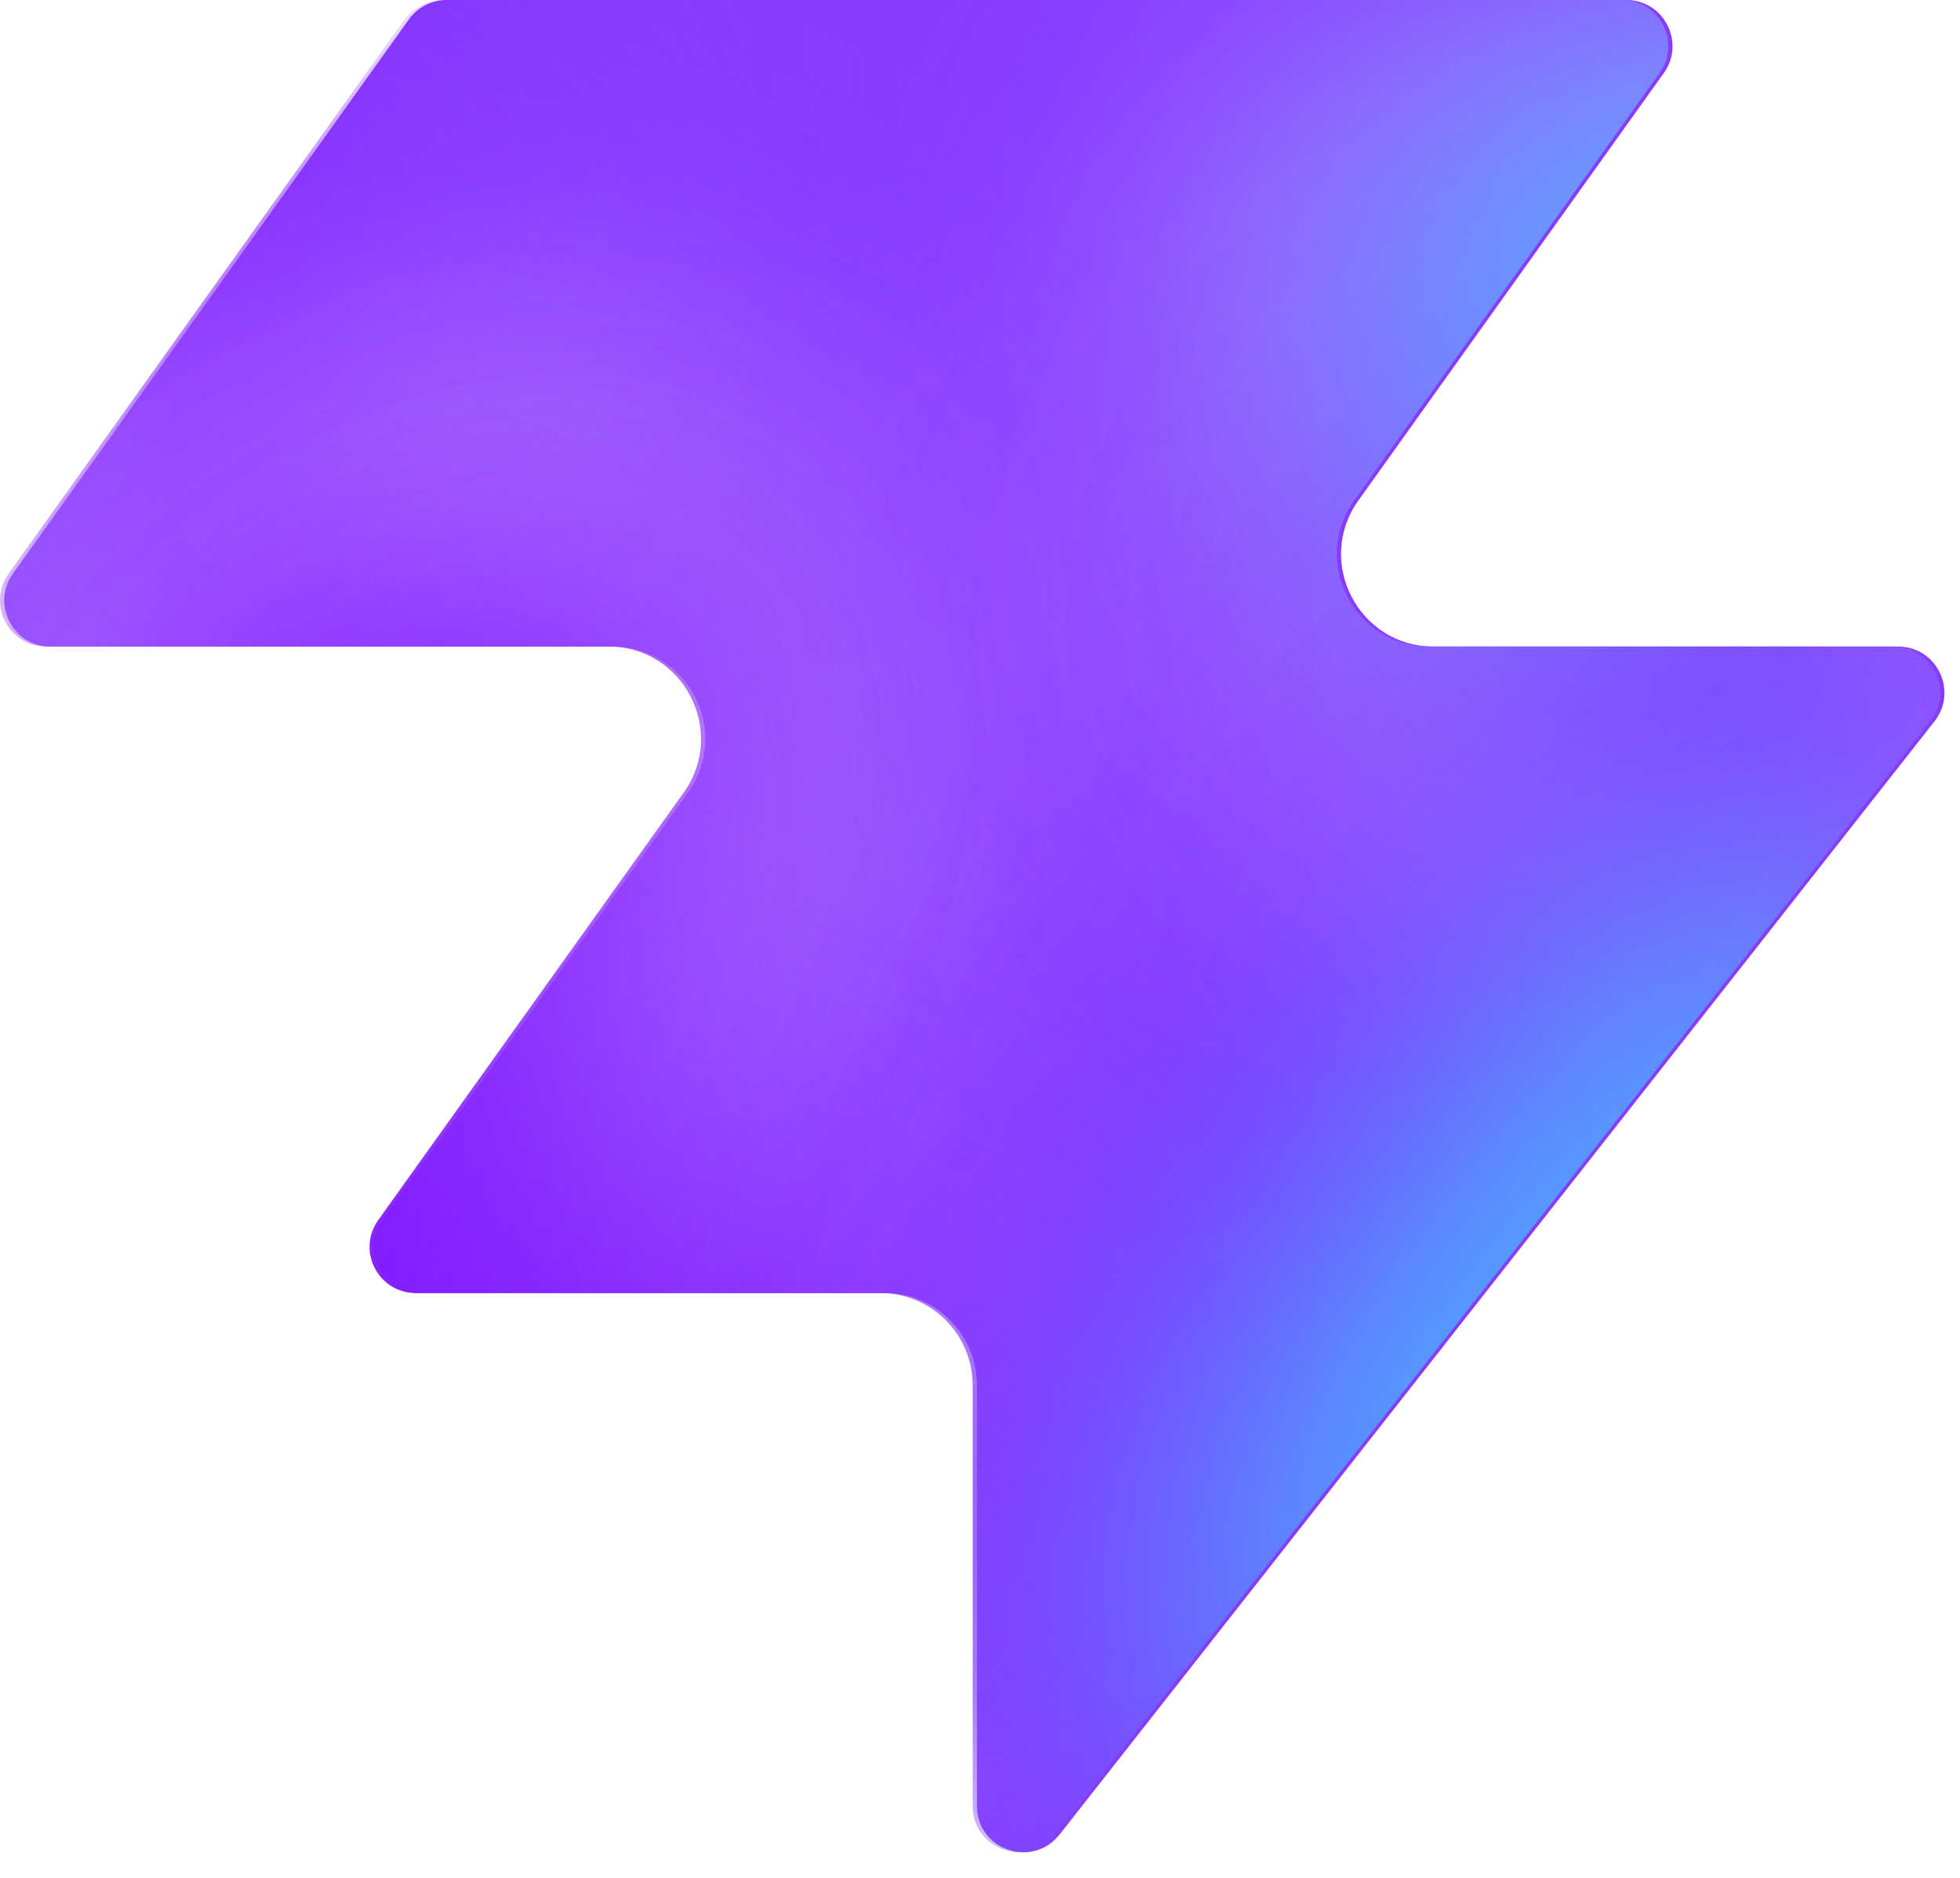
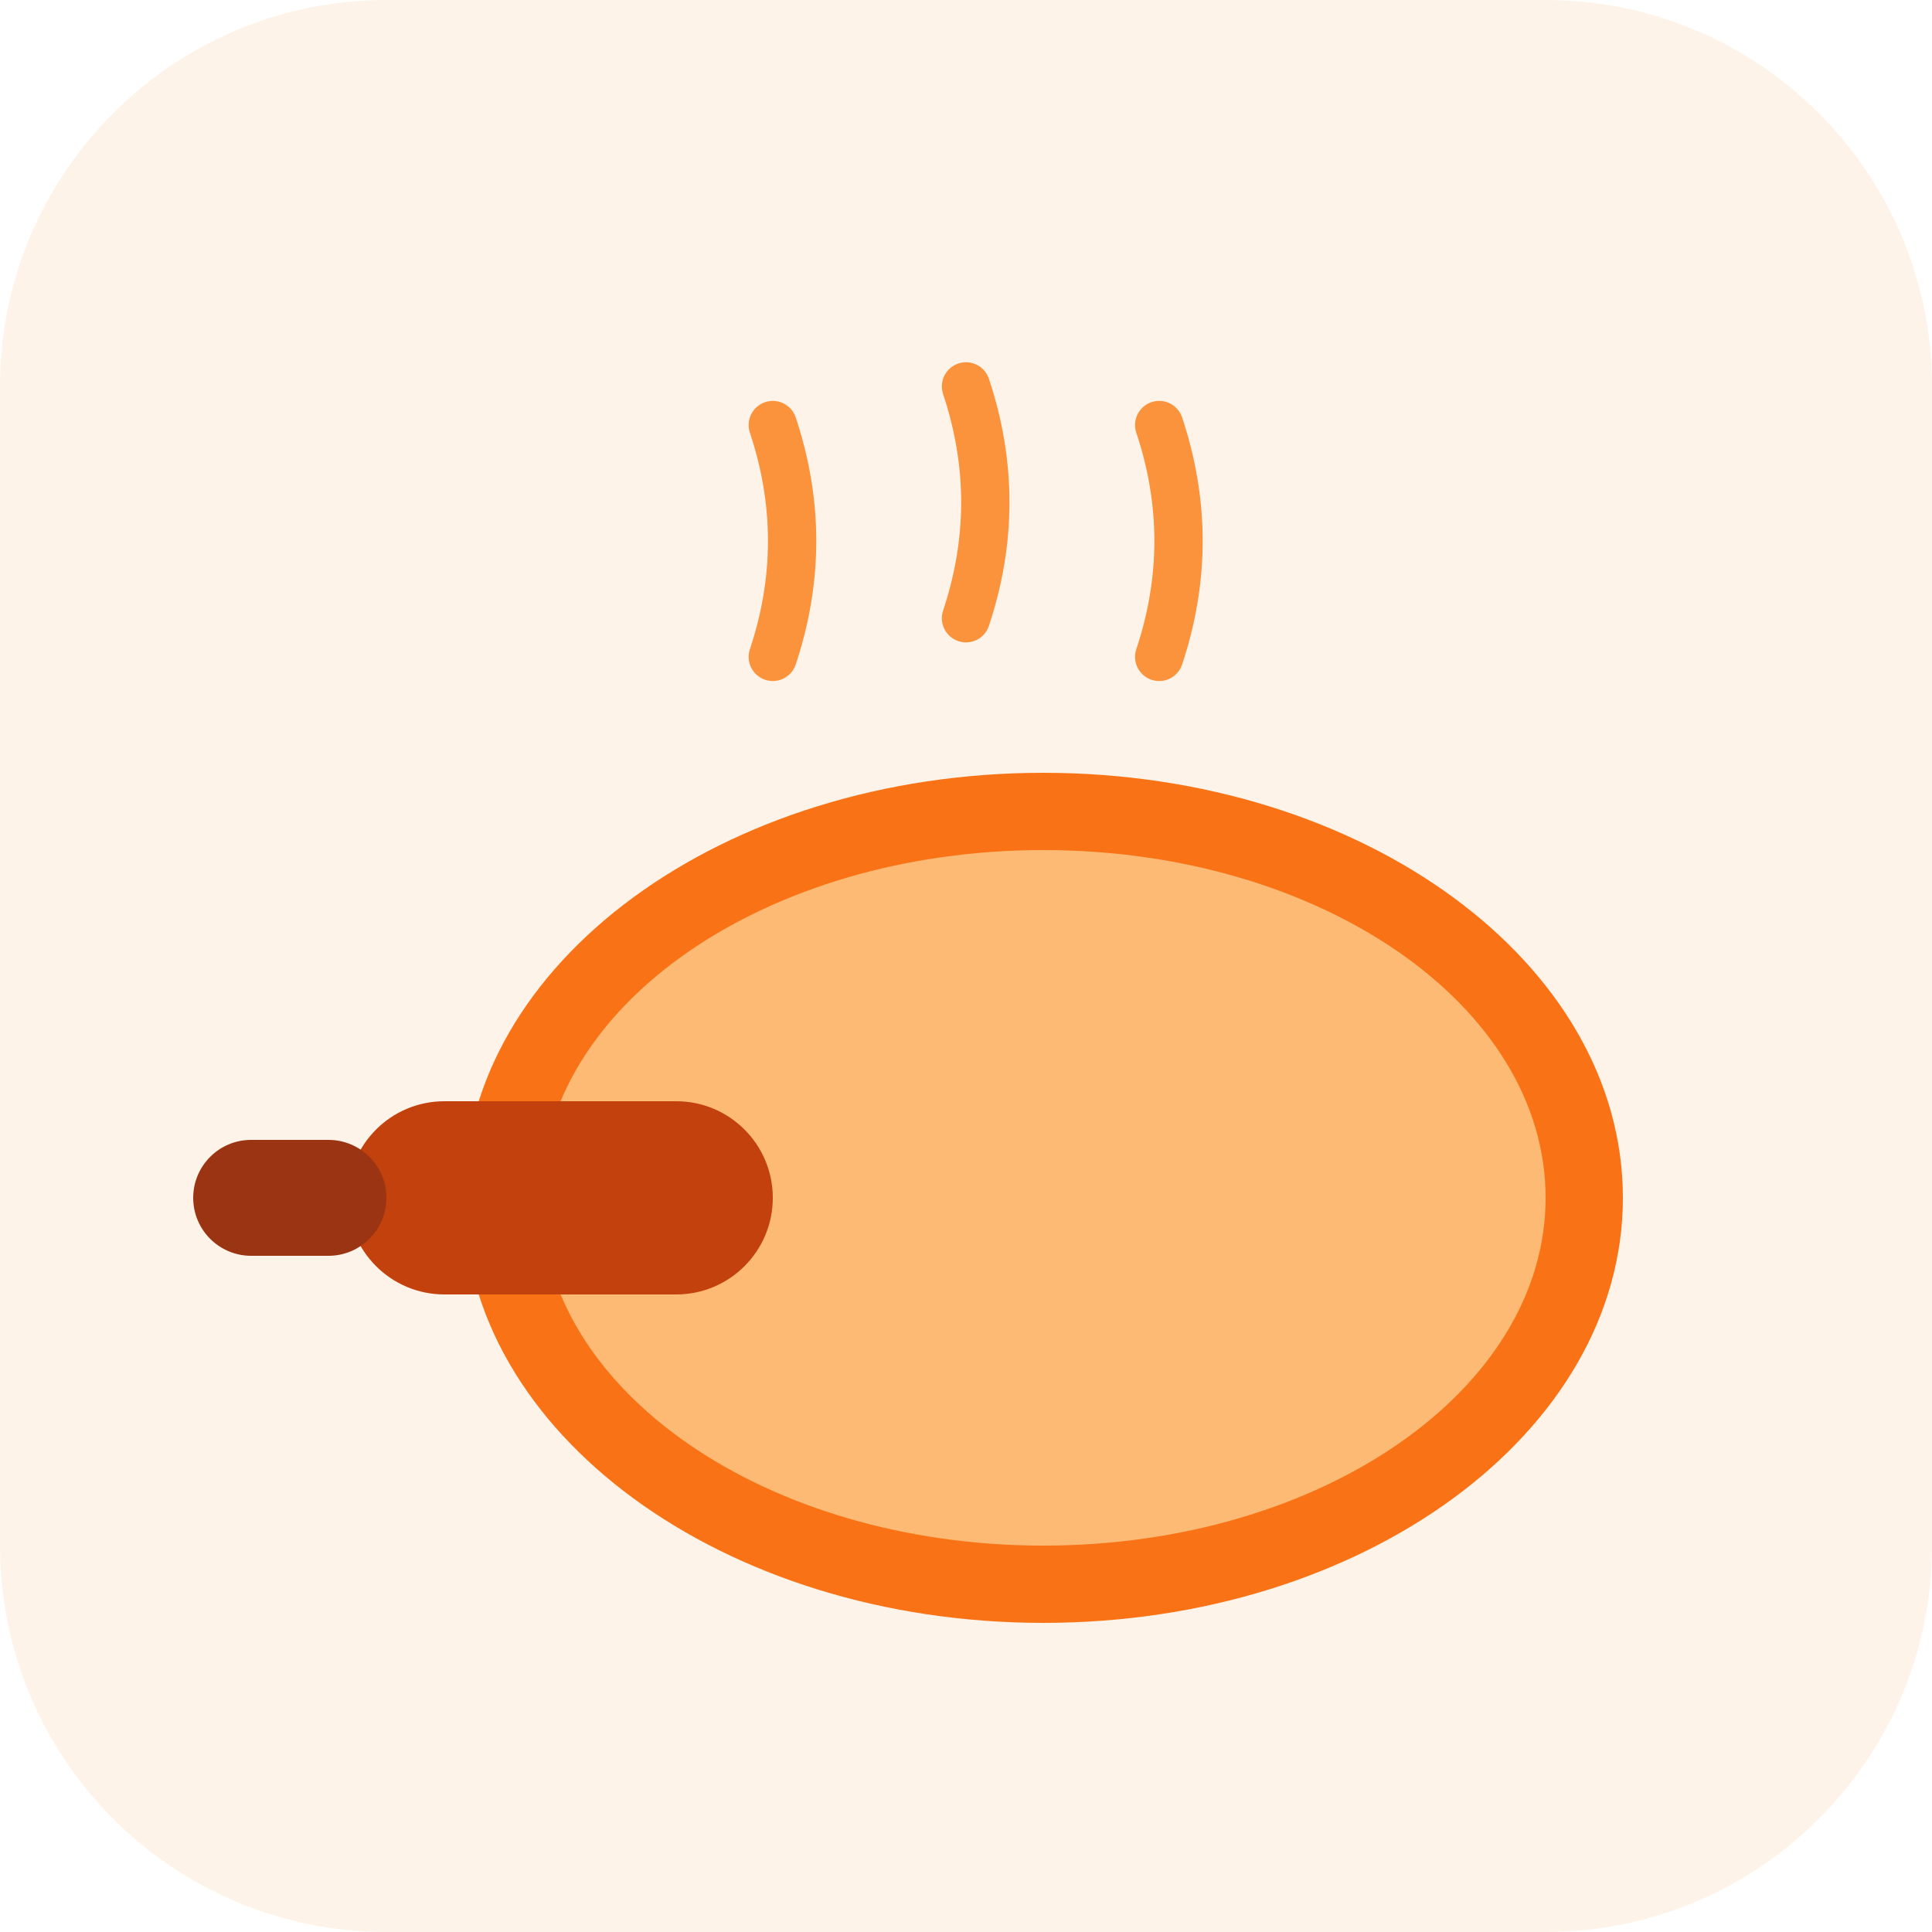
- <svg xmlns="http://www.w3.org/2000/svg" width="48" height="46" fill="none" viewBox="0 0 48 46">
-   <path fill="#863bff" d="M25.946 44.938c-.664.845-2.021.375-2.021-.698V33.937a2.26 2.26 0 0 0-2.262-2.262H10.287c-.92 0-1.456-1.04-.92-1.788l7.48-10.471c1.07-1.497 0-3.578-1.842-3.578H1.237c-.92 0-1.456-1.04-.92-1.788L10.013.474c.214-.297.556-.474.92-.474h28.894c.92 0 1.456 1.04.92 1.788l-7.48 10.471c-1.07 1.498 0 3.579 1.842 3.579h11.377c.943 0 1.473 1.088.89 1.83L25.947 44.94z" style="fill:#863bff;fill:color(display-p3 .525 .23 1);fill-opacity:1" />
-   <mask id="a" width="48" height="46" x="0" y="0" maskUnits="userSpaceOnUse" style="mask-type:alpha">
-     <path fill="#000" d="M25.842 44.938c-.664.844-2.021.375-2.021-.698V33.937a2.26 2.26 0 0 0-2.262-2.262H10.183c-.92 0-1.456-1.04-.92-1.788l7.48-10.471c1.07-1.498 0-3.579-1.842-3.579H1.133c-.92 0-1.456-1.04-.92-1.787L9.91.473c.214-.297.556-.474.92-.474h28.894c.92 0 1.456 1.04.92 1.788l-7.48 10.471c-1.07 1.498 0 3.578 1.842 3.578h11.377c.943 0 1.473 1.088.89 1.832L25.843 44.94z" style="fill:#000;fill-opacity:1" />
-   </mask>
-   <g mask="url(#a)">
-     <g filter="url(#b)">
-       <ellipse cx="5.508" cy="14.704" fill="#ede6ff" rx="5.508" ry="14.704" style="fill:#ede6ff;fill:color(display-p3 .927 .903 1);fill-opacity:1" transform="matrix(.00324 1 1 -.00324 -4.47 31.516)" />
-     </g>
-     <g filter="url(#c)">
-       <ellipse cx="10.399" cy="29.851" fill="#ede6ff" rx="10.399" ry="29.851" style="fill:#ede6ff;fill:color(display-p3 .927 .903 1);fill-opacity:1" transform="matrix(.00324 1 1 -.00324 -39.328 7.883)" />
-     </g>
-     <g filter="url(#d)">
-       <ellipse cx="5.508" cy="30.487" fill="#7e14ff" rx="5.508" ry="30.487" style="fill:#7e14ff;fill:color(display-p3 .492 .077 1);fill-opacity:1" transform="rotate(89.814 -25.913 -14.639)scale(1 -1)" />
-     </g>
-     <g filter="url(#e)">
-       <ellipse cx="5.508" cy="30.599" fill="#7e14ff" rx="5.508" ry="30.599" style="fill:#7e14ff;fill:color(display-p3 .492 .077 1);fill-opacity:1" transform="rotate(89.814 -32.644 -3.334)scale(1 -1)" />
-     </g>
-     <g filter="url(#f)">
-       <ellipse cx="5.508" cy="30.599" fill="#7e14ff" rx="5.508" ry="30.599" style="fill:#7e14ff;fill:color(display-p3 .492 .077 1);fill-opacity:1" transform="matrix(.00324 1 1 -.00324 -34.34 30.47)" />
-     </g>
-     <g filter="url(#g)">
-       <ellipse cx="14.072" cy="22.078" fill="#ede6ff" rx="14.072" ry="22.078" style="fill:#ede6ff;fill:color(display-p3 .927 .903 1);fill-opacity:1" transform="rotate(93.35 24.506 48.493)scale(-1 1)" />
-     </g>
-     <g filter="url(#h)">
-       <ellipse cx="3.47" cy="21.501" fill="#7e14ff" rx="3.47" ry="21.501" style="fill:#7e14ff;fill:color(display-p3 .492 .077 1);fill-opacity:1" transform="rotate(89.009 28.708 47.59)scale(-1 1)" />
-     </g>
-     <g filter="url(#i)">
-       <ellipse cx="3.47" cy="21.501" fill="#7e14ff" rx="3.47" ry="21.501" style="fill:#7e14ff;fill:color(display-p3 .492 .077 1);fill-opacity:1" transform="rotate(89.009 28.708 47.59)scale(-1 1)" />
-     </g>
-     <g filter="url(#j)">
-       <ellipse cx=".387" cy="8.972" fill="#7e14ff" rx="4.407" ry="29.108" style="fill:#7e14ff;fill:color(display-p3 .492 .077 1);fill-opacity:1" transform="rotate(39.51 .387 8.972)" />
-     </g>
-     <g filter="url(#k)">
-       <ellipse cx="47.523" cy="-6.092" fill="#7e14ff" rx="4.407" ry="29.108" style="fill:#7e14ff;fill:color(display-p3 .492 .077 1);fill-opacity:1" transform="rotate(37.892 47.523 -6.092)" />
-     </g>
-     <g filter="url(#l)">
-       <ellipse cx="41.412" cy="6.333" fill="#47bfff" rx="5.971" ry="9.665" style="fill:#47bfff;fill:color(display-p3 .28 .748 1);fill-opacity:1" transform="rotate(37.892 41.412 6.333)" />
-     </g>
-     <g filter="url(#m)">
-       <ellipse cx="-1.879" cy="38.332" fill="#7e14ff" rx="4.407" ry="29.108" style="fill:#7e14ff;fill:color(display-p3 .492 .077 1);fill-opacity:1" transform="rotate(37.892 -1.88 38.332)" />
-     </g>
-     <g filter="url(#n)">
-       <ellipse cx="-1.879" cy="38.332" fill="#7e14ff" rx="4.407" ry="29.108" style="fill:#7e14ff;fill:color(display-p3 .492 .077 1);fill-opacity:1" transform="rotate(37.892 -1.88 38.332)" />
-     </g>
-     <g filter="url(#o)">
-       <ellipse cx="35.651" cy="29.907" fill="#7e14ff" rx="4.407" ry="29.108" style="fill:#7e14ff;fill:color(display-p3 .492 .077 1);fill-opacity:1" transform="rotate(37.892 35.651 29.907)" />
-     </g>
-     <g filter="url(#p)">
-       <ellipse cx="38.418" cy="32.4" fill="#47bfff" rx="5.971" ry="15.297" style="fill:#47bfff;fill:color(display-p3 .28 .748 1);fill-opacity:1" transform="rotate(37.892 38.418 32.4)" />
-     </g>
-   </g>
-   <defs>
-     <filter id="b" width="60.045" height="41.654" x="-19.77" y="16.149" color-interpolation-filters="sRGB" filterUnits="userSpaceOnUse">
-       <feFlood flood-opacity="0" result="BackgroundImageFix" />
-       <feBlend in="SourceGraphic" in2="BackgroundImageFix" result="shape" />
-       <feGaussianBlur result="effect1_foregroundBlur_2002_17158" stdDeviation="7.659" />
-     </filter>
-     <filter id="c" width="90.34" height="51.437" x="-54.613" y="-7.533" color-interpolation-filters="sRGB" filterUnits="userSpaceOnUse">
-       <feFlood flood-opacity="0" result="BackgroundImageFix" />
-       <feBlend in="SourceGraphic" in2="BackgroundImageFix" result="shape" />
-       <feGaussianBlur result="effect1_foregroundBlur_2002_17158" stdDeviation="7.659" />
-     </filter>
-     <filter id="d" width="79.355" height="29.4" x="-49.64" y="2.03" color-interpolation-filters="sRGB" filterUnits="userSpaceOnUse">
-       <feFlood flood-opacity="0" result="BackgroundImageFix" />
-       <feBlend in="SourceGraphic" in2="BackgroundImageFix" result="shape" />
-       <feGaussianBlur result="effect1_foregroundBlur_2002_17158" stdDeviation="4.596" />
-     </filter>
-     <filter id="e" width="79.579" height="29.4" x="-45.045" y="20.029" color-interpolation-filters="sRGB" filterUnits="userSpaceOnUse">
-       <feFlood flood-opacity="0" result="BackgroundImageFix" />
-       <feBlend in="SourceGraphic" in2="BackgroundImageFix" result="shape" />
-       <feGaussianBlur result="effect1_foregroundBlur_2002_17158" stdDeviation="4.596" />
-     </filter>
-     <filter id="f" width="79.579" height="29.4" x="-43.513" y="21.178" color-interpolation-filters="sRGB" filterUnits="userSpaceOnUse">
-       <feFlood flood-opacity="0" result="BackgroundImageFix" />
-       <feBlend in="SourceGraphic" in2="BackgroundImageFix" result="shape" />
-       <feGaussianBlur result="effect1_foregroundBlur_2002_17158" stdDeviation="4.596" />
-     </filter>
-     <filter id="g" width="74.749" height="58.852" x="15.756" y="-17.901" color-interpolation-filters="sRGB" filterUnits="userSpaceOnUse">
-       <feFlood flood-opacity="0" result="BackgroundImageFix" />
-       <feBlend in="SourceGraphic" in2="BackgroundImageFix" result="shape" />
-       <feGaussianBlur result="effect1_foregroundBlur_2002_17158" stdDeviation="7.659" />
-     </filter>
-     <filter id="h" width="61.377" height="25.362" x="23.548" y="2.284" color-interpolation-filters="sRGB" filterUnits="userSpaceOnUse">
-       <feFlood flood-opacity="0" result="BackgroundImageFix" />
-       <feBlend in="SourceGraphic" in2="BackgroundImageFix" result="shape" />
-       <feGaussianBlur result="effect1_foregroundBlur_2002_17158" stdDeviation="4.596" />
-     </filter>
-     <filter id="i" width="61.377" height="25.362" x="23.548" y="2.284" color-interpolation-filters="sRGB" filterUnits="userSpaceOnUse">
-       <feFlood flood-opacity="0" result="BackgroundImageFix" />
-       <feBlend in="SourceGraphic" in2="BackgroundImageFix" result="shape" />
-       <feGaussianBlur result="effect1_foregroundBlur_2002_17158" stdDeviation="4.596" />
-     </filter>
-     <filter id="j" width="56.045" height="63.649" x="-27.636" y="-22.853" color-interpolation-filters="sRGB" filterUnits="userSpaceOnUse">
-       <feFlood flood-opacity="0" result="BackgroundImageFix" />
-       <feBlend in="SourceGraphic" in2="BackgroundImageFix" result="shape" />
-       <feGaussianBlur result="effect1_foregroundBlur_2002_17158" stdDeviation="4.596" />
-     </filter>
-     <filter id="k" width="54.814" height="64.646" x="20.116" y="-38.415" color-interpolation-filters="sRGB" filterUnits="userSpaceOnUse">
-       <feFlood flood-opacity="0" result="BackgroundImageFix" />
-       <feBlend in="SourceGraphic" in2="BackgroundImageFix" result="shape" />
-       <feGaussianBlur result="effect1_foregroundBlur_2002_17158" stdDeviation="4.596" />
-     </filter>
-     <filter id="l" width="33.541" height="35.313" x="24.641" y="-11.323" color-interpolation-filters="sRGB" filterUnits="userSpaceOnUse">
-       <feFlood flood-opacity="0" result="BackgroundImageFix" />
-       <feBlend in="SourceGraphic" in2="BackgroundImageFix" result="shape" />
-       <feGaussianBlur result="effect1_foregroundBlur_2002_17158" stdDeviation="4.596" />
-     </filter>
-     <filter id="m" width="54.814" height="64.646" x="-29.286" y="6.009" color-interpolation-filters="sRGB" filterUnits="userSpaceOnUse">
-       <feFlood flood-opacity="0" result="BackgroundImageFix" />
-       <feBlend in="SourceGraphic" in2="BackgroundImageFix" result="shape" />
-       <feGaussianBlur result="effect1_foregroundBlur_2002_17158" stdDeviation="4.596" />
-     </filter>
-     <filter id="n" width="54.814" height="64.646" x="-29.286" y="6.009" color-interpolation-filters="sRGB" filterUnits="userSpaceOnUse">
-       <feFlood flood-opacity="0" result="BackgroundImageFix" />
-       <feBlend in="SourceGraphic" in2="BackgroundImageFix" result="shape" />
-       <feGaussianBlur result="effect1_foregroundBlur_2002_17158" stdDeviation="4.596" />
-     </filter>
-     <filter id="o" width="54.814" height="64.646" x="8.244" y="-2.416" color-interpolation-filters="sRGB" filterUnits="userSpaceOnUse">
-       <feFlood flood-opacity="0" result="BackgroundImageFix" />
-       <feBlend in="SourceGraphic" in2="BackgroundImageFix" result="shape" />
-       <feGaussianBlur result="effect1_foregroundBlur_2002_17158" stdDeviation="4.596" />
-     </filter>
-     <filter id="p" width="39.409" height="43.623" x="18.713" y="10.588" color-interpolation-filters="sRGB" filterUnits="userSpaceOnUse">
-       <feFlood flood-opacity="0" result="BackgroundImageFix" />
-       <feBlend in="SourceGraphic" in2="BackgroundImageFix" result="shape" />
-       <feGaussianBlur result="effect1_foregroundBlur_2002_17158" stdDeviation="4.596" />
-     </filter>
-   </defs>
+ <svg xmlns="http://www.w3.org/2000/svg" viewBox="0 0 100 100">
+   <rect width="100" height="100" rx="20" fill="#fef3e8" />
+   <ellipse cx="54" cy="62" rx="30" ry="22" fill="#f97316" />
+   <ellipse cx="54" cy="62" rx="26" ry="18" fill="#fdba74" />
+   <path d="M40 34 Q42 28 40 22" stroke="#fb923c" stroke-width="2.5" fill="none" stroke-linecap="round" />
+   <path d="M50 32 Q52 26 50 20" stroke="#fb923c" stroke-width="2.5" fill="none" stroke-linecap="round" />
+   <path d="M60 34 Q62 28 60 22" stroke="#fb923c" stroke-width="2.5" fill="none" stroke-linecap="round" />
+   <rect x="18" y="57" width="22" height="10" rx="5" fill="#c2410c" />
+   <rect x="10" y="59" width="10" height="6" rx="3" fill="#9a3412" />
</svg>
